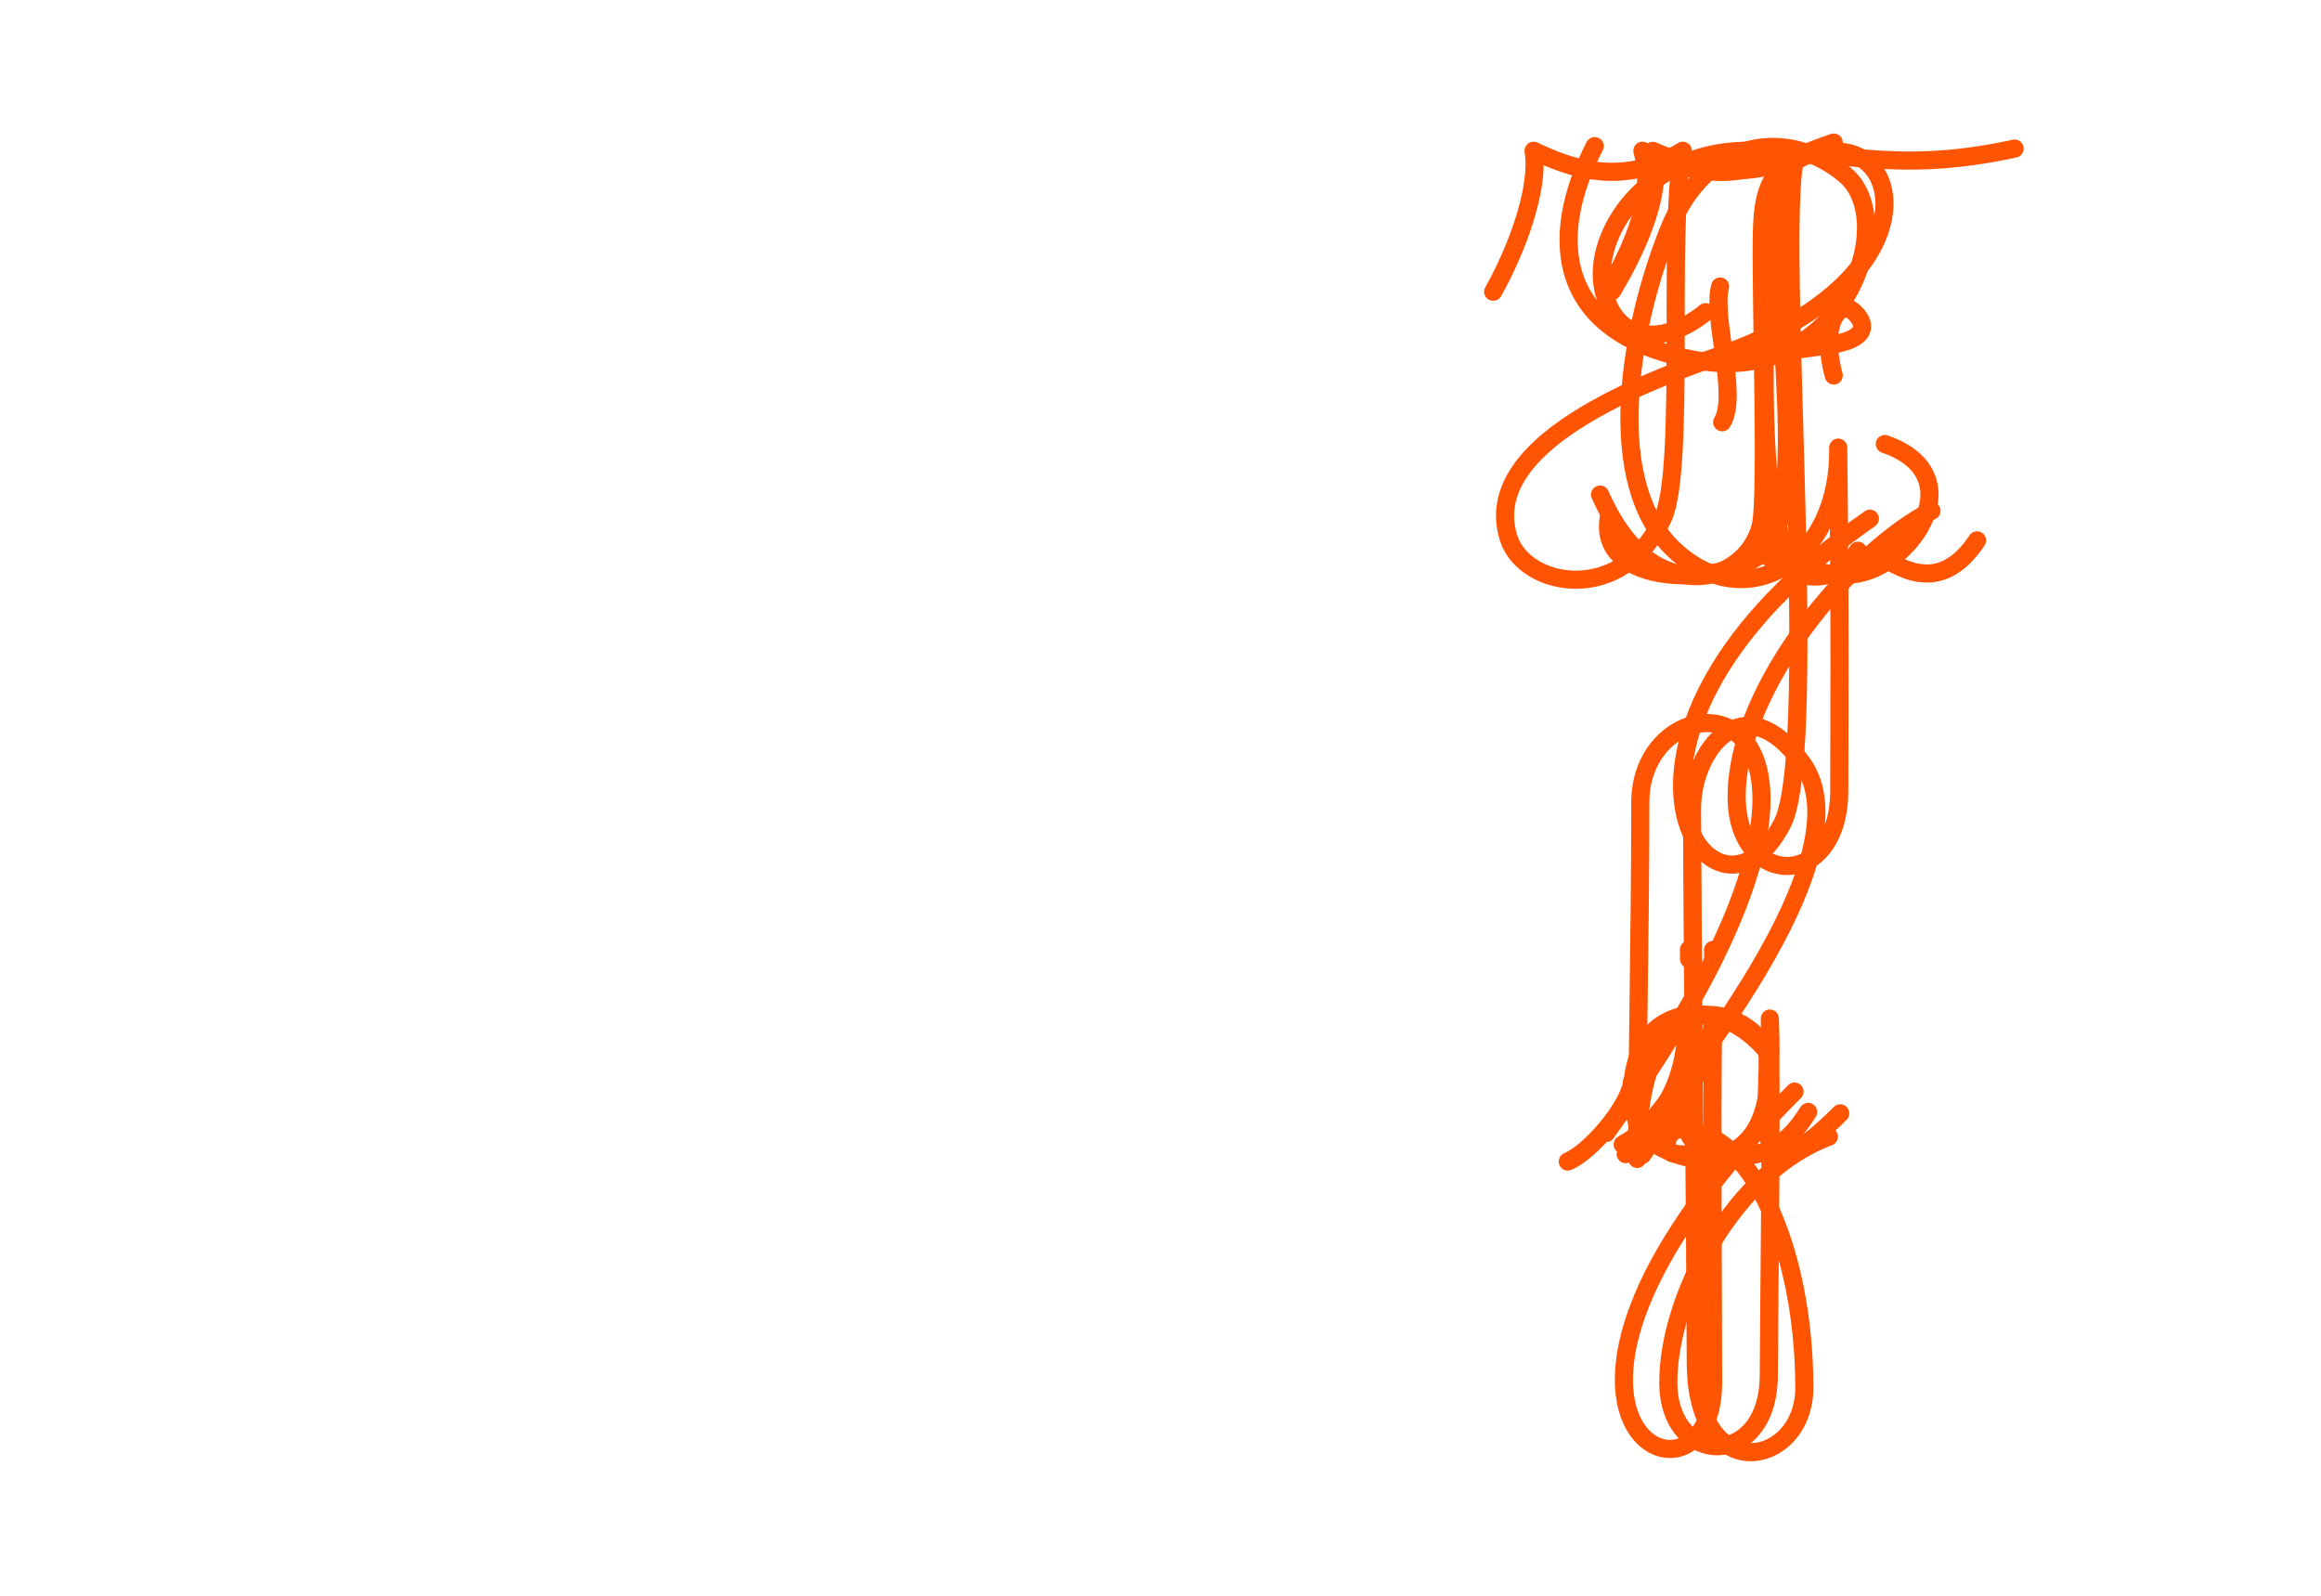
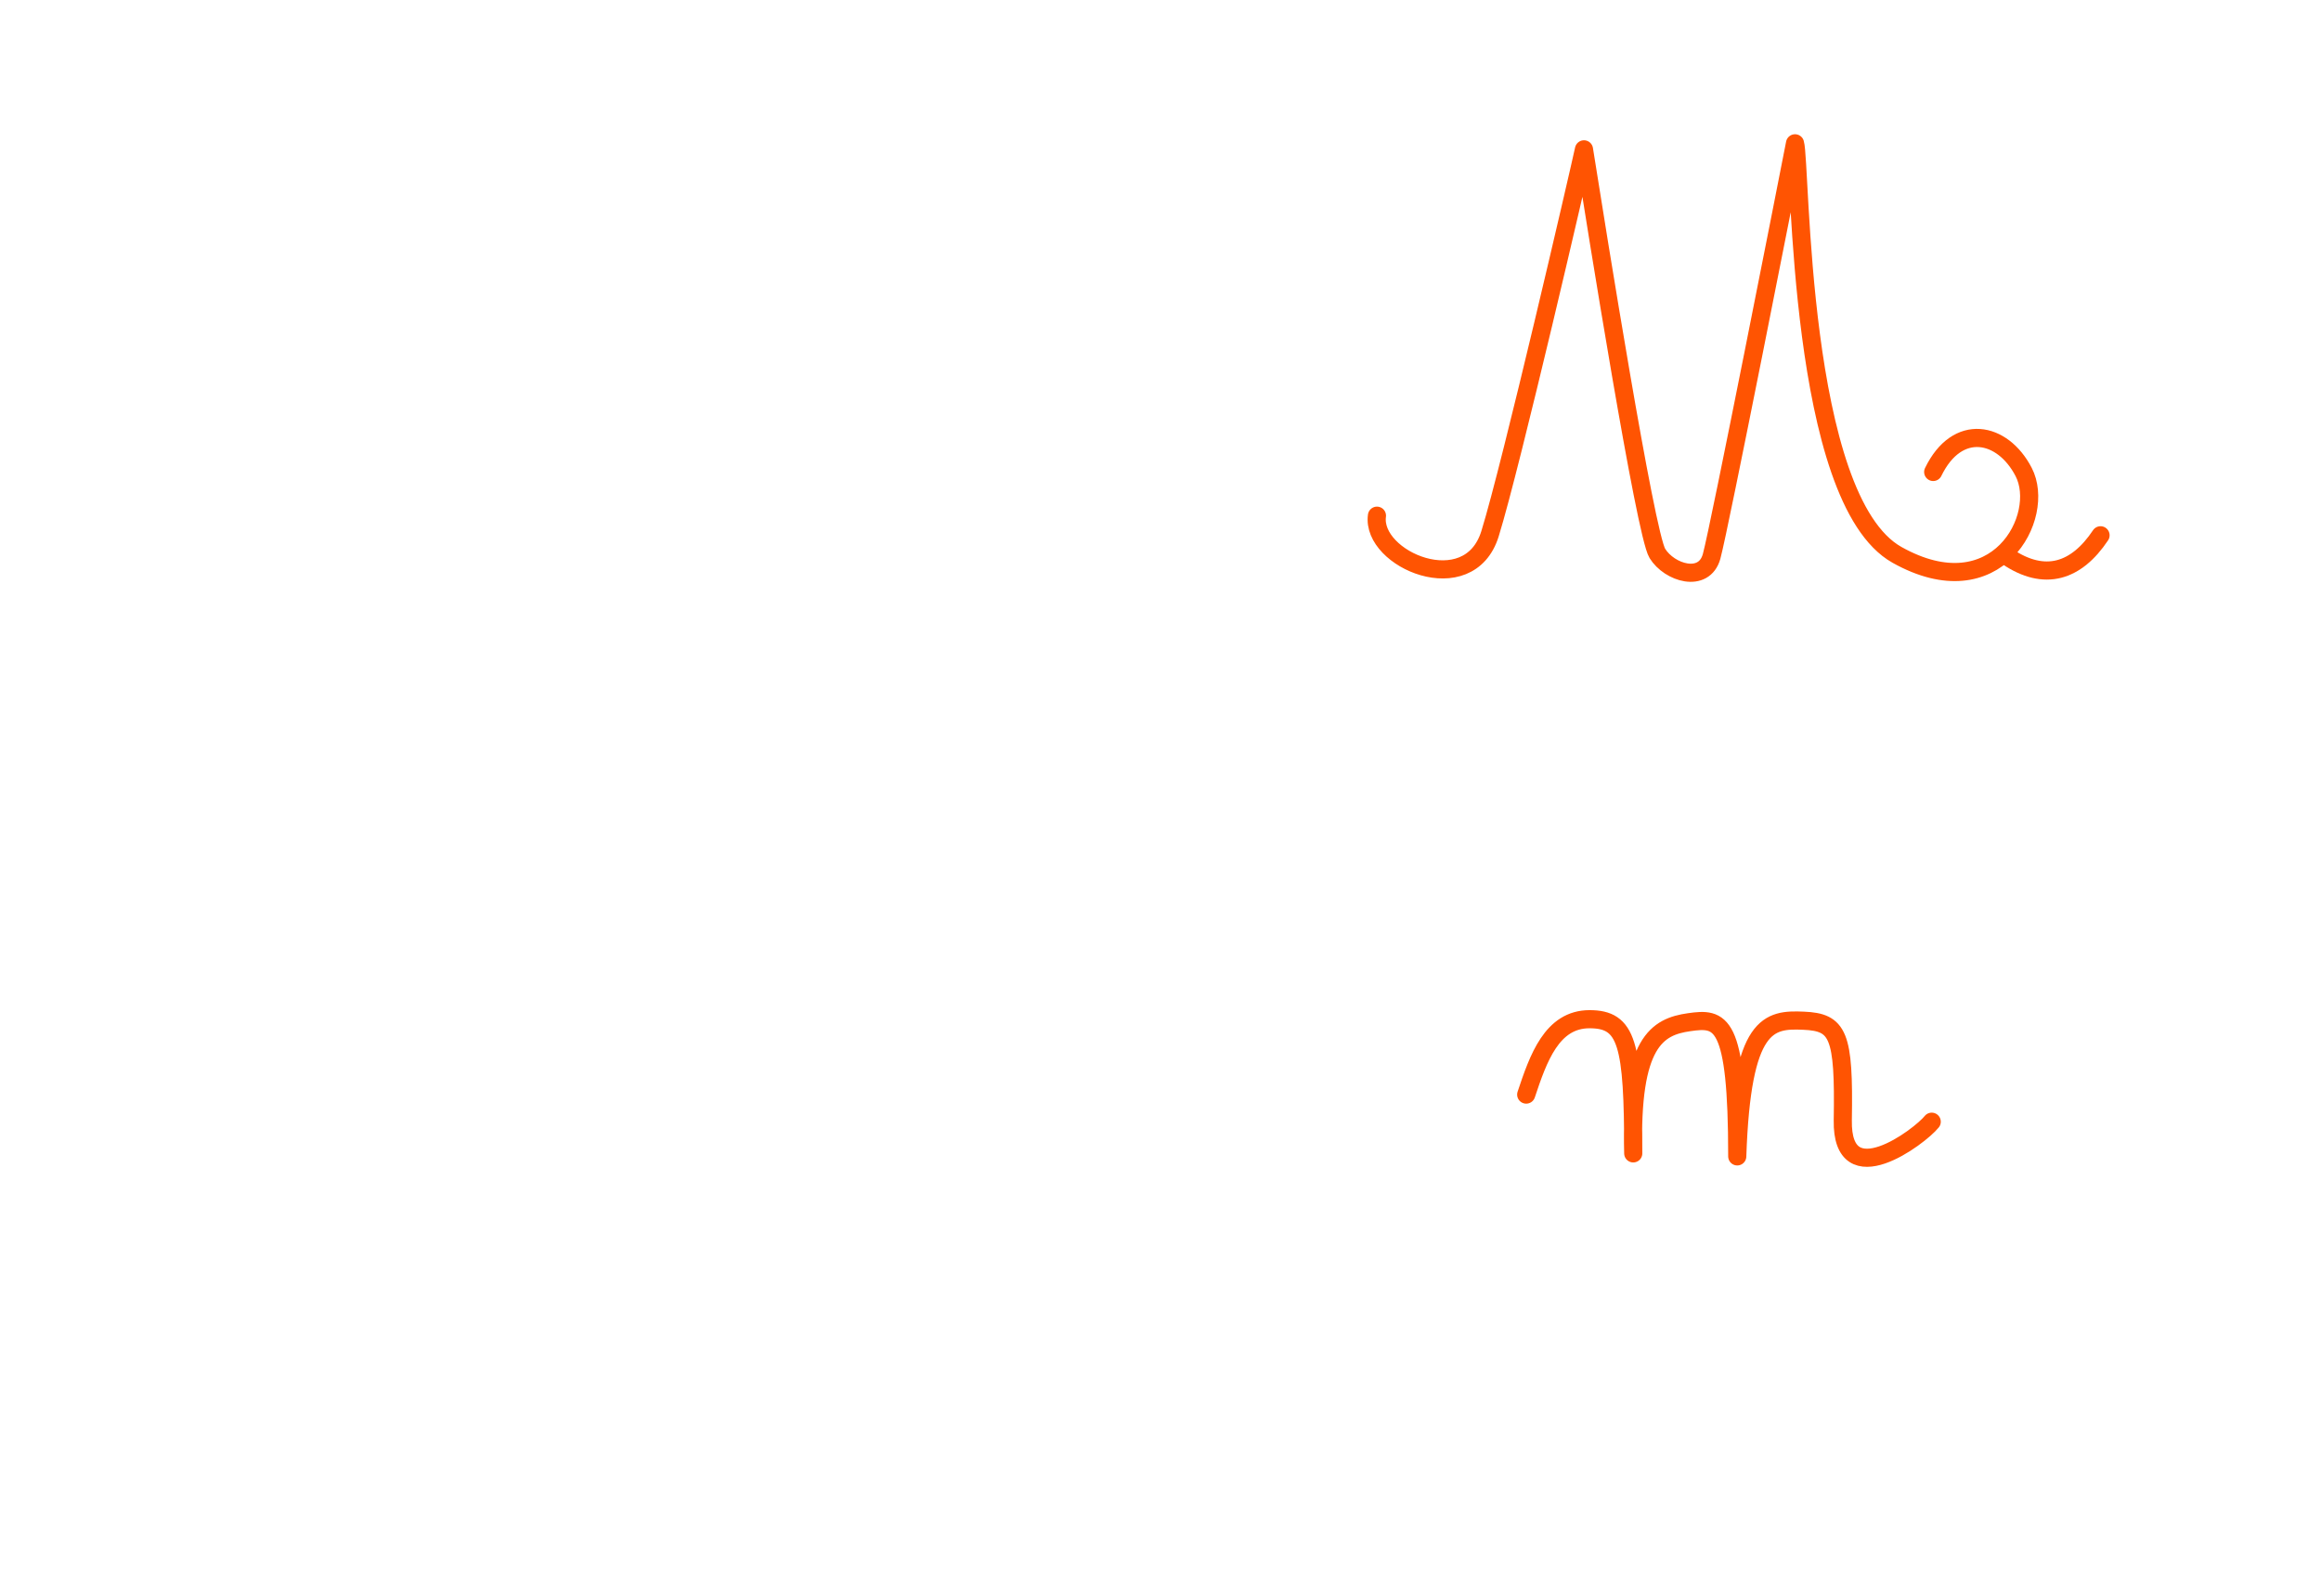
<svg xmlns="http://www.w3.org/2000/svg" id="card" viewBox="0 0 128 88">
  <defs>
    <style>.cls-1{fill:none;stroke:#ff5402;stroke-linecap:round;stroke-linejoin:round;}</style>
  </defs>
-   <g id="f">
+   <g id="m">
    <g id="maj">
-       <path class="cls-1" d="M101.127,7.862c-2.66.914-3.824,1.496-3.949,4.572s.333,15.047-.083,16.585a3.668,3.668,0,0,1-4.365,2.66c-2.411-.457-3.741-2.744-4.489-4.406" />
-       <path class="cls-1" d="M94.061,17.215c-2.411,1.954-5.071,1.663-5.653-1.33s2.369-7.399,7.648-7.565,8.147,1.372,15.047-.125" />
-       <path class="cls-1" d="M93.437,20c2.743-.374,5.57-.665,7.607-.998s1.871-1.206,1.164-1.829-1.871.54-1.081,3.533" />
-       <path class="cls-1" d="M96.721,30.018c2.577,1.413,4.406,2.369,6.152.956" />
+       <path class="cls-1" d="M75.937,28.438c-.333,2.411,5.071,4.739,6.235.998S87.105,9.4,87.354,8.236c.721,4.545,3.381,21.2,4.046,22.28s2.577,1.663,2.993.166,4.157-20.507,4.6-22.779c.333,1.081.139,19.62,5.625,22.696s8.255-2.119,6.983-4.572c-1.164-2.245-3.658-2.744-4.988,0" />
+       <path class="cls-1" d="M110.688,30.683c2.078,1.413,3.824.831,5.154-1.164" />
    </g>
    <g id="min">
-       <path class="cls-1" d="M89.654,63.646c2.868-3.616,13.468-16.419,9.727-21.574-3.21-4.423-6.069-.748-6.069,2.536s.208,26.893.208,30.511c0,6.983,5.986,5.778,5.986,1.413,0-7.65-2.949-14.258-6.817-14.258-.831,0-1.122,1.33-.208,1.372,3.211.146,5.321.79,7.233-2.328" />
-     </g>
-   </g>
-   <g id="g">
-     <g id="maj-2" data-name="maj">
-       <path class="cls-1" d="M87.947,8.058c-2.571,4.971-2.285,10.456,5.714,11.828s11.142-7.657,8.114-10.228S94.118,7.43,92.004,12.743s-3.657,13.884.343,17.598,9.142.571,9.028-5.657c.114,9.885.057,15.599.057,18.913,0,5.542-5.657,5.428-5.657.343,0-6.171,6.499-13.621,10.742-15.77" />
-     </g>
-     <g id="min-2" data-name="min">
-       <path class="cls-1" d="M86.461,64.053c1.257-.514,3.428-3.086,3.542-4.4" />
-       <path class="cls-1" d="M97.375,57.882c-2.343-2.686-5.314-2.285-6.514-.628s-1.143,4.914.286,5.771,3.19,1.409,4.8.229c1.714-1.257,1.771-3.942,1.657-7.085.114,5.371-.057,17.141-.057,19.655,0,5.2-5.542,5.142-5.542.4S95.66,64.624,100.86,62.682" />
-     </g>
-   </g>
-   <g id="h">
-     <g id="maj-3" data-name="maj">
-       <path class="cls-1" d="M82.347,16.086c1.257-2.228,2.571-5.657,2.228-7.771,1.828.857,4.8,2.114,8.228,0-.857,4.457.171,17.484-1.086,20.227-2.24,4.888-7.638,3.872-8.514,1.143-.971-3.028,1.371-6.514,11.428-9.999,11.484-3.98,10.456-11.199,6.799-11.313s-4.114,1.714-4.114,12.056,1.257,11.199,4.514,11.256,7.256-5.428,2.114-7.199" />
-       <path class="cls-1" d="M94.861,15.8c-.457,1.771,1.028,6,.114,7.485" />
-       <path class="cls-1" d="M104.174,30.942c1.886,1.143,3.485.914,4.857-1.143" />
-     </g>
-     <g id="min-3" data-name="min">
-       <path class="cls-1" d="M88.575,62.482c18.113-25.083,1.885-26.17,1.885-18.227,0,7.599-.171,13.427-.171,19.655,0-11.485,7.199-7.771,7.199-5.542,0,3.714-.886,7.913,4,3.028" />
-     </g>
-   </g>
-   <g id="i">
-     <g id="maj-4" data-name="maj">
-       <path class="cls-1" d="M88.69,16.029c1.257-2.343,2.628-4.971,1.886-7.714,2.628,1.314,5.314,1.714,7.828.171-1.486,3.257,1.489,17.021-.686,21.37-1.257,2.514-9.885,2.914-8.971-1.428" />
-       <path class="cls-1" d="M97.603,30.77c1.6,1.371,3.771,1.486,4.857-.4" />
-     </g>
-     <g id="min-4" data-name="min">
-       <path class="cls-1" d="M89.49,63.11c1.657-.914,3.542-2.8,3.542-6.971,0,5.942-.857,6.971,2.057,7.428s3.657-.857,3.885-1.143" />
-       <path class="cls-1" d="M93.146,52.368c0,.343.005.518.005.518" />
-     </g>
-   </g>
-   <g id="j">
-     <g id="maj-5" data-name="maj">
-       <path class="cls-1" d="M88.906,16.051c.998-1.663,2.91-5.237,2.245-7.732,2.743,1.247,6.235,1.58,7.981,0-1.33,2.494,1.319,32.872-.831,37.078-3.824,7.482-12.387-4.822,4.822-16.793" />
-     </g>
-     <g id="min-5" data-name="min">
-       <path class="cls-1" d="M90.569,63.688c1.164-1.746,3.741-4.406,3.907-7.565-.083,5.237,0,16.544,0,20.119,0,8.397-13.634,2.078,4.489-16.045" />
-       <path class="cls-1" d="M94.476,52.381c0,.333.003.317.003.566" />
+       <path class="cls-1" d="M84.168,60.362c.665-1.995,1.413-4.157,3.492-4.157s2.411,1.33,2.411,7.399c-.166-6.152,1.33-6.983,3.076-7.233s2.66-.166,2.66,7.399c.249-7.399,1.746-7.565,3.658-7.482s2.245.748,2.162,5.487c-.073,4.156,4.24.914,4.905.083" />
    </g>
  </g>
</svg>
